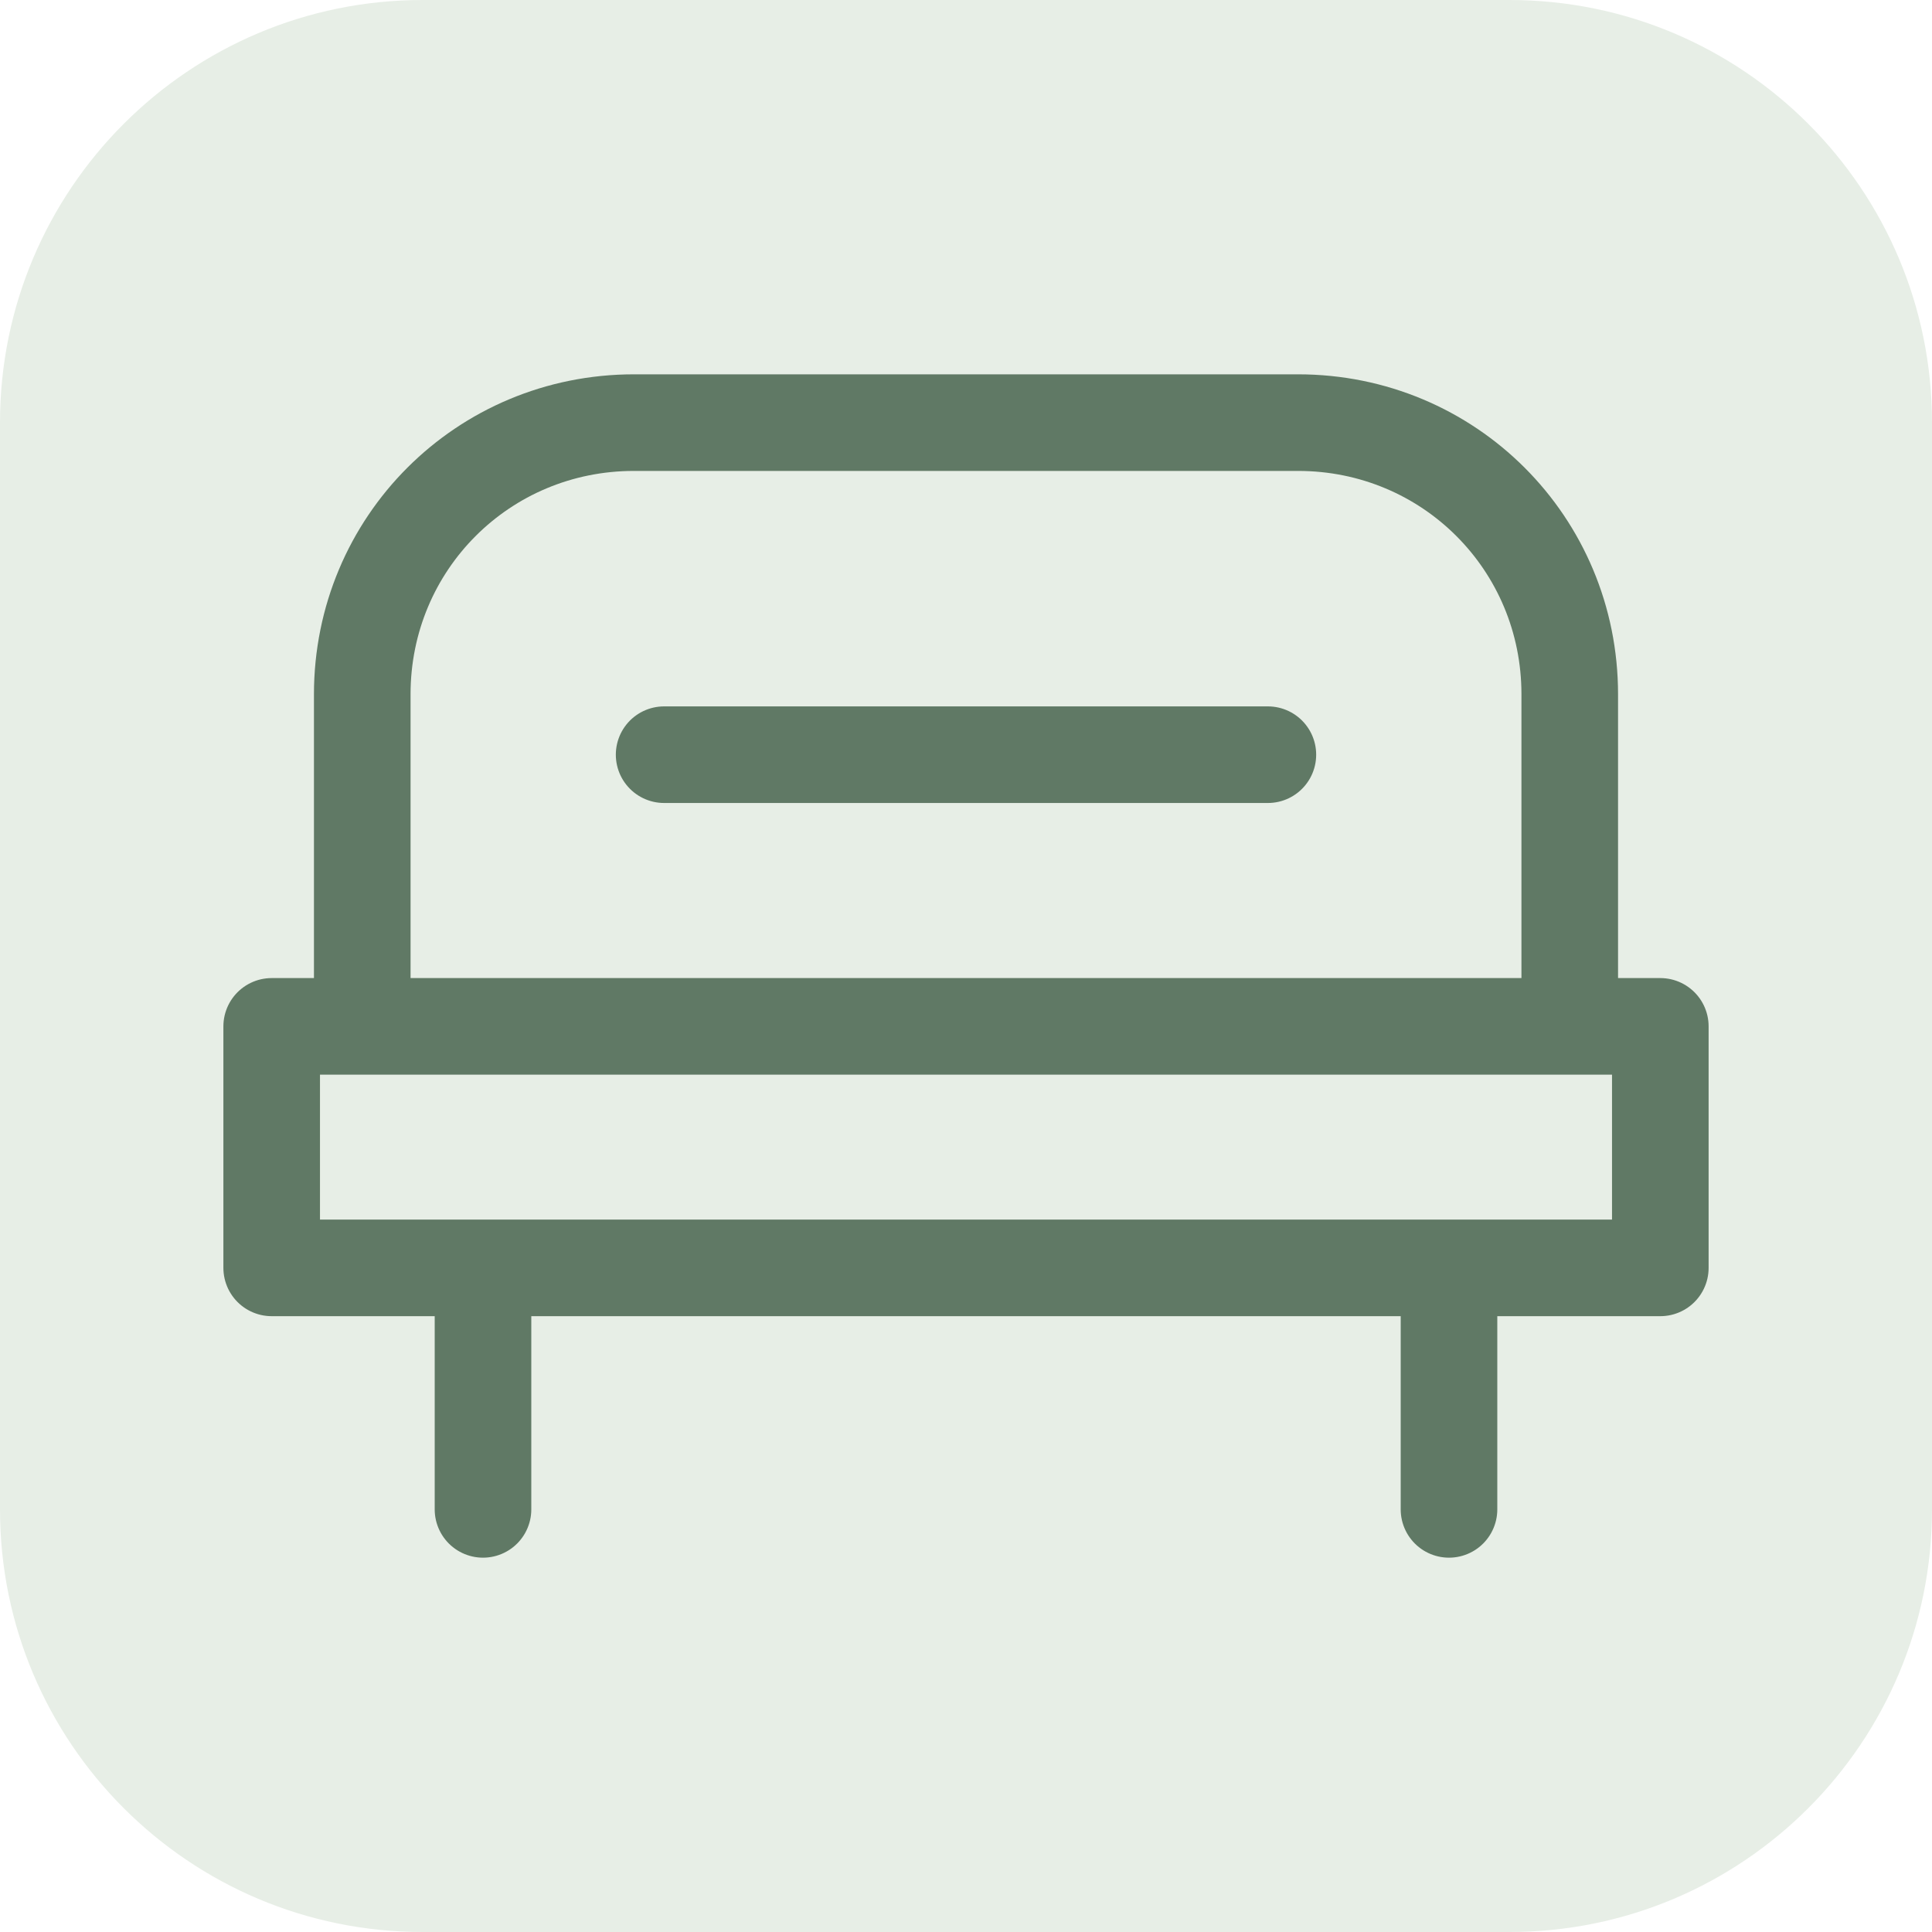
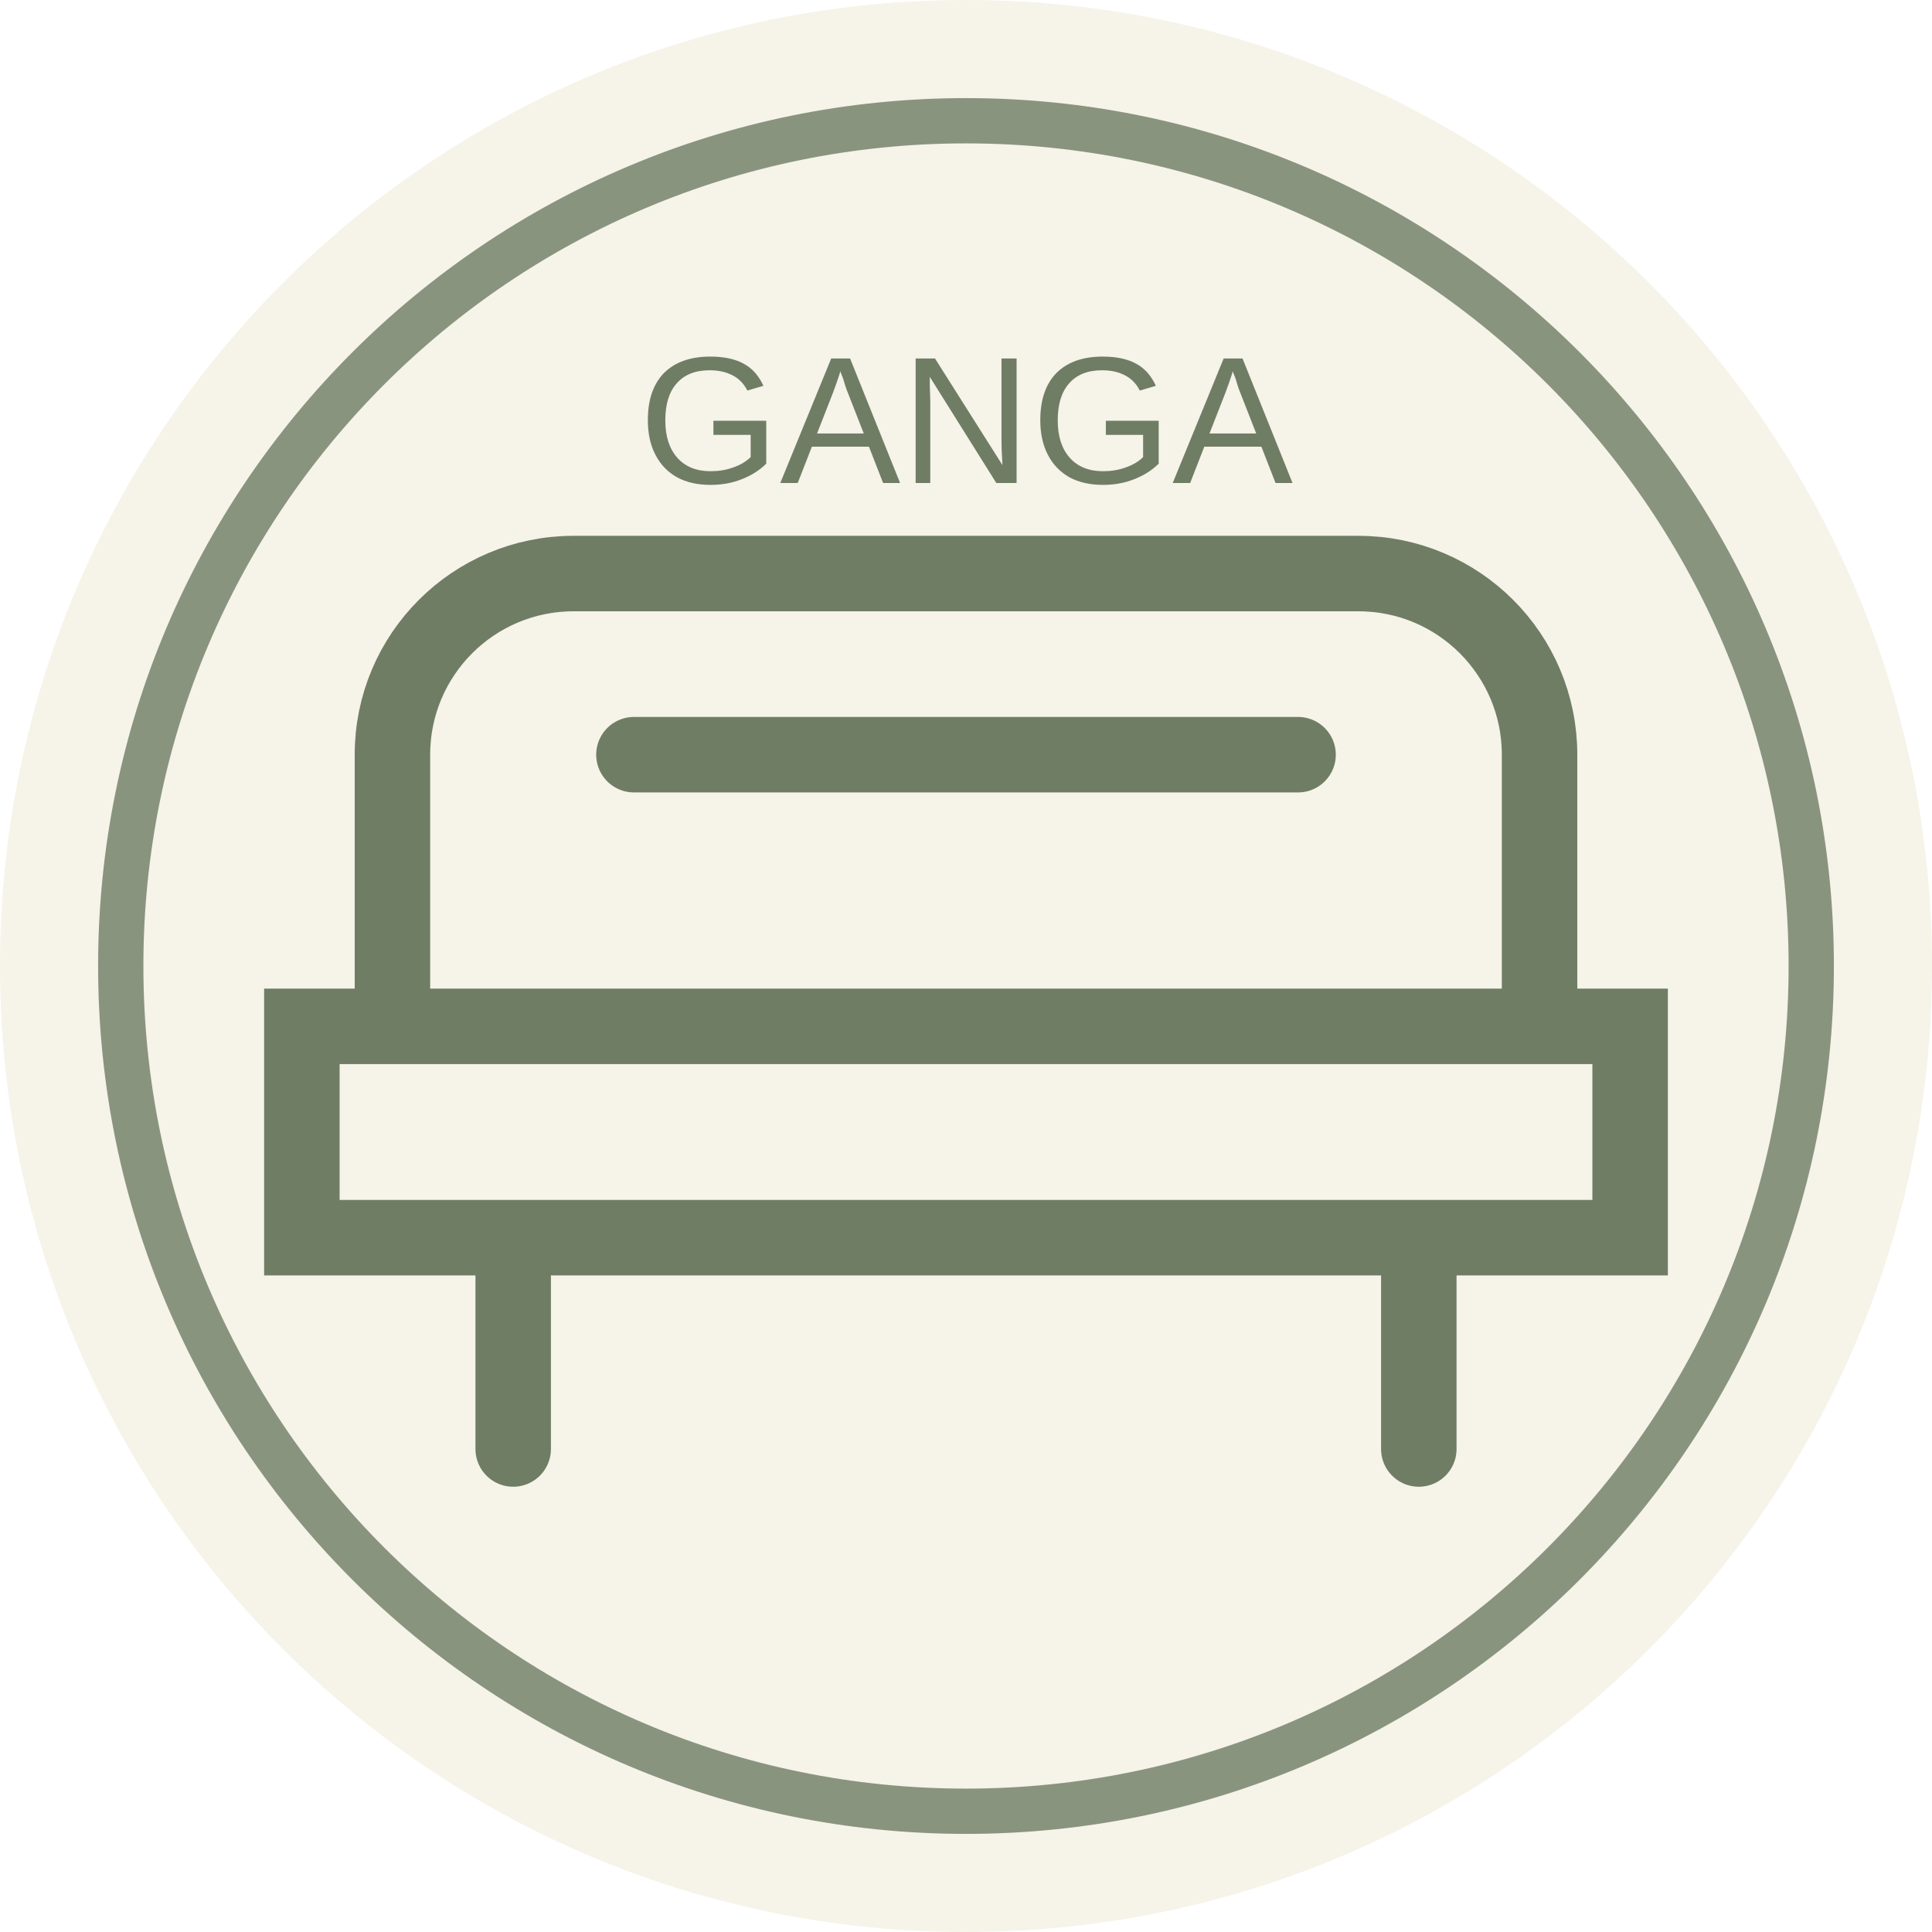
<svg xmlns="http://www.w3.org/2000/svg" viewBox="0 0 64 64">
-   <rect width="64" height="64" rx="14" fill="#e7eee6" />
-   <g fill="none" stroke="#607965" stroke-width="3.2" stroke-linecap="round" stroke-linejoin="round">
-     <path d="M12 34V23c0-5 4-9 9-9h22c5 0 9 4 9 9v11M9 34h46v8H9zM16 42v8m32-8v8M22 25h20" />
-   </g>
+   <rect width="64" height="64" rx="32" fill="#f6f3e9" />
+   <circle cx="32" cy="32" r="28" fill="none" stroke="#89947e" stroke-width="1.5" />
+   <path d="M13 34V25a6 6 0 0 1 6-6h26a6 6 0 0 1 6 6v9M10 34h44v7H10zM17 41v7m30-7v7M21 25h22" fill="none" stroke="#6f7d64" stroke-width="2.5" stroke-linecap="round" />
+   <text x="32" y="16" text-anchor="middle" font-size="6" fill="#6f7d64" font-family="Arial">GANGA</text>
</svg>
